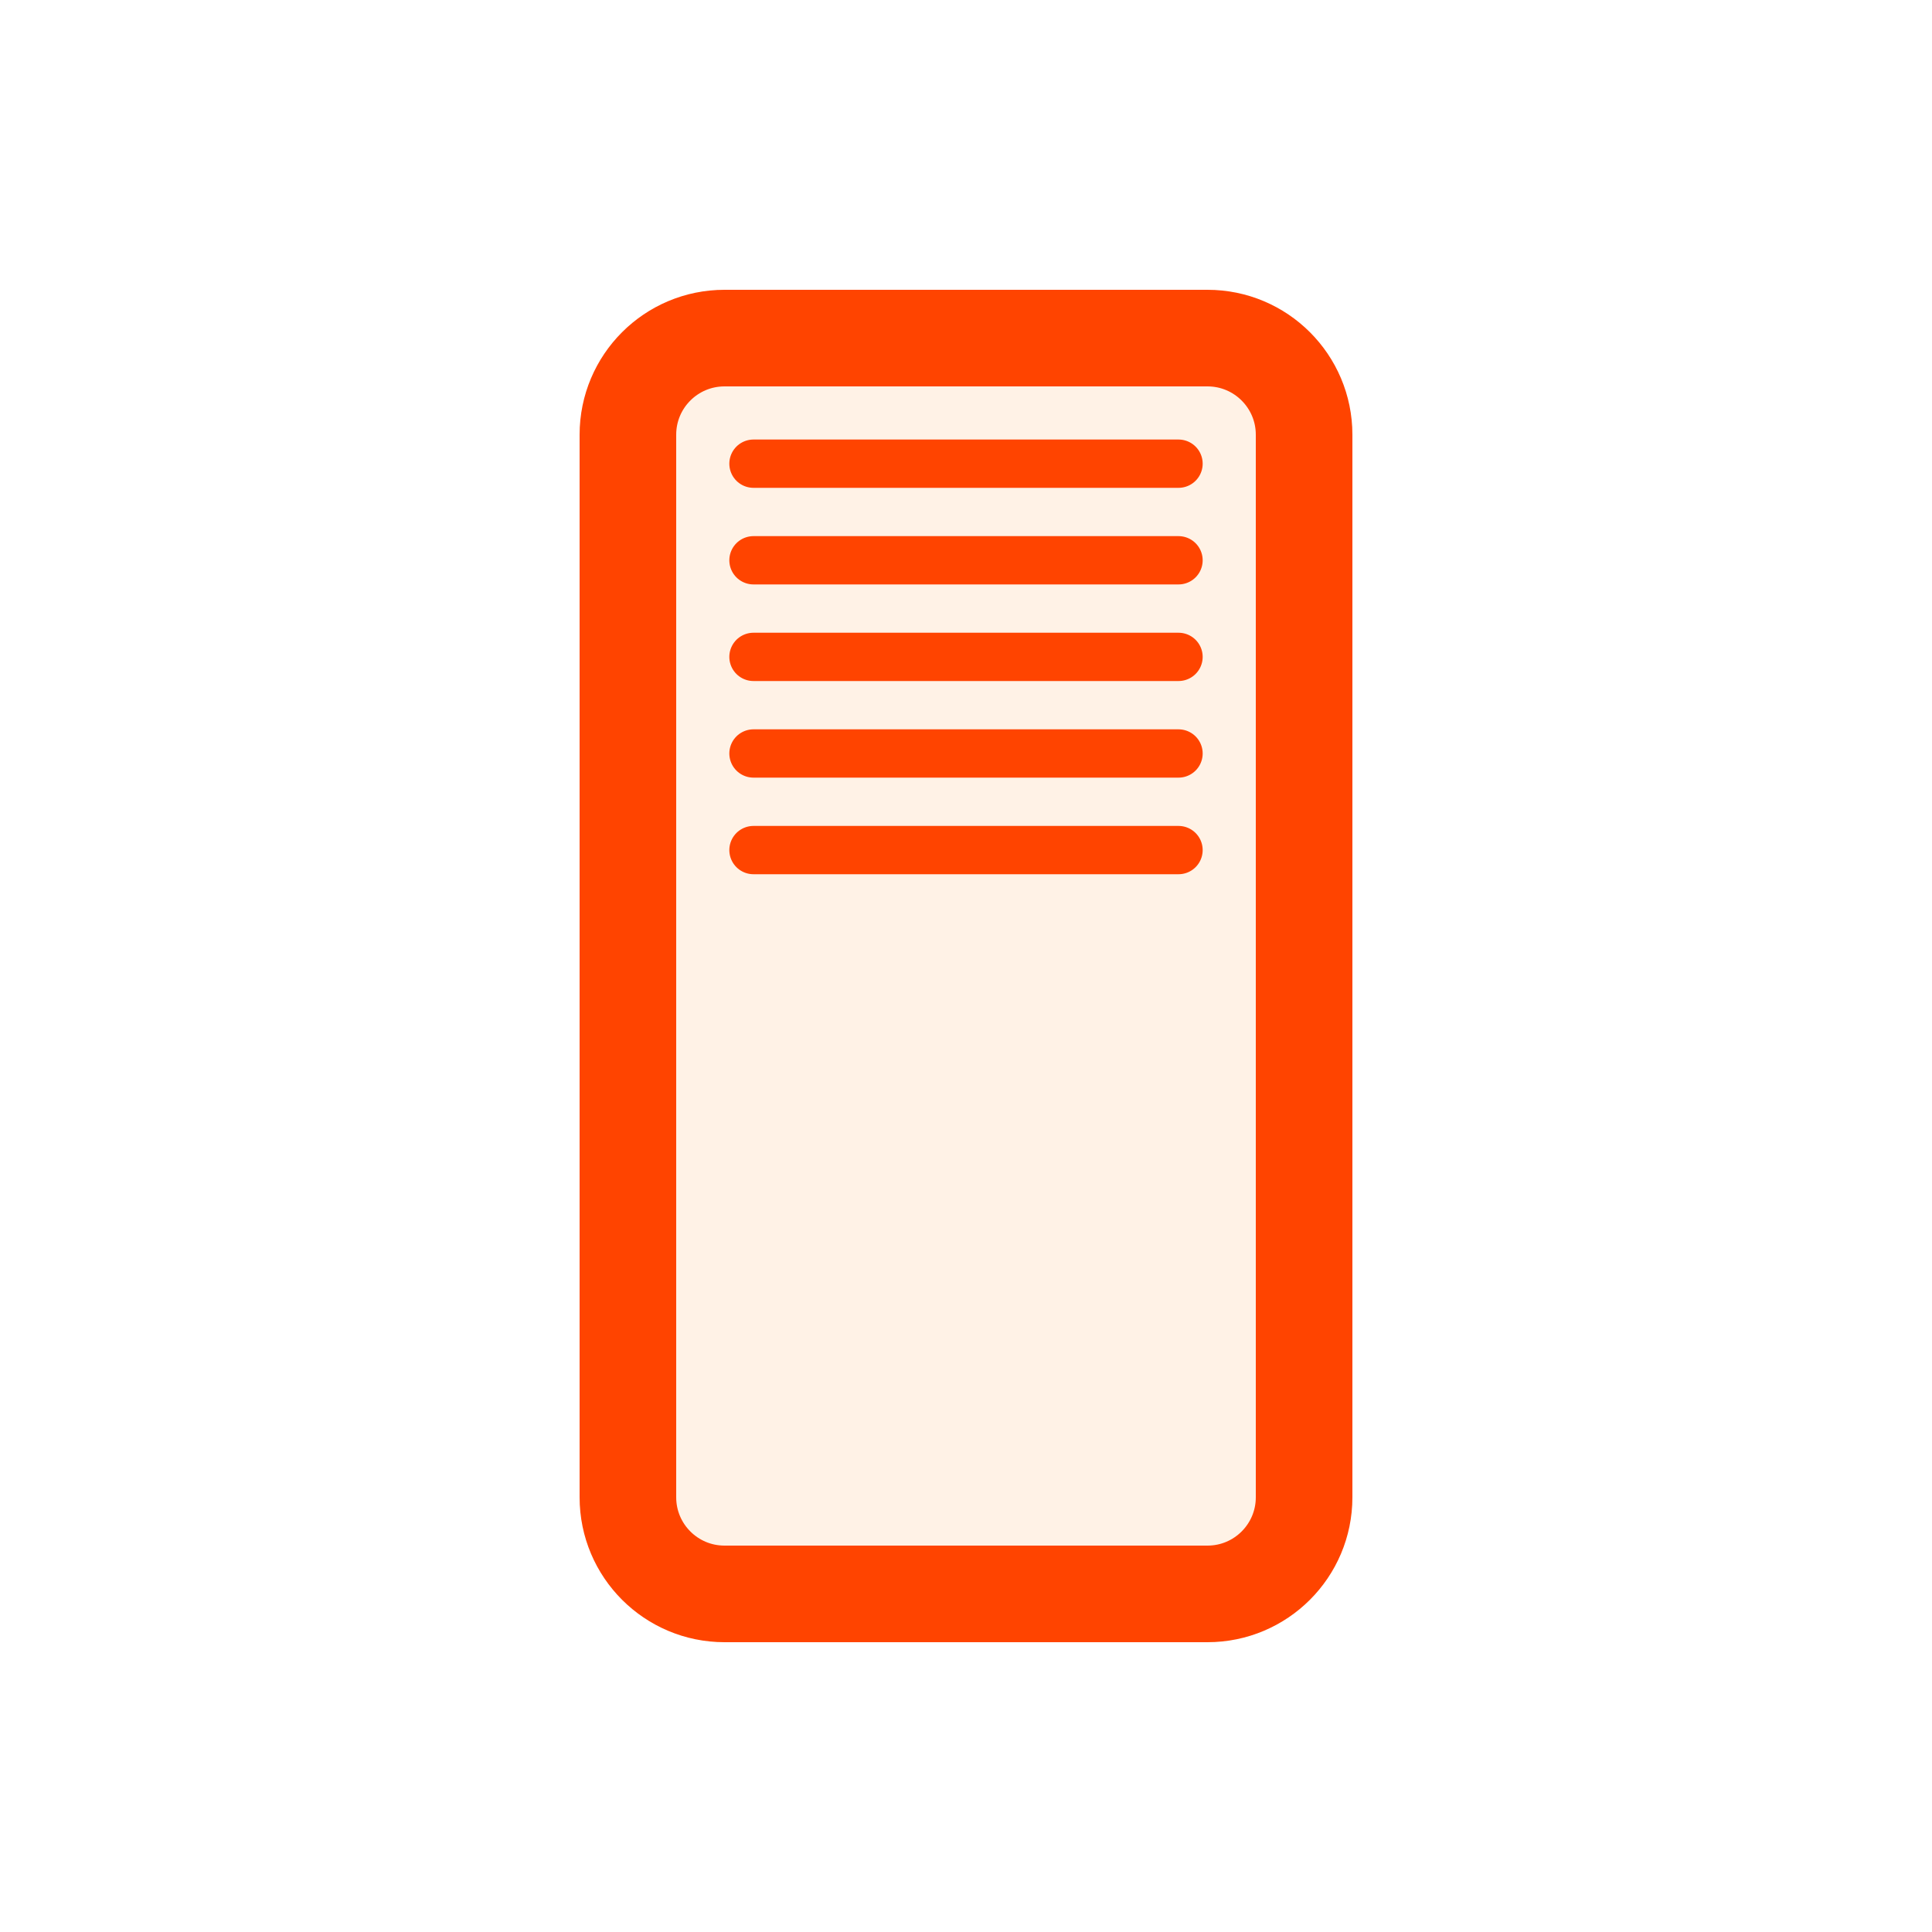
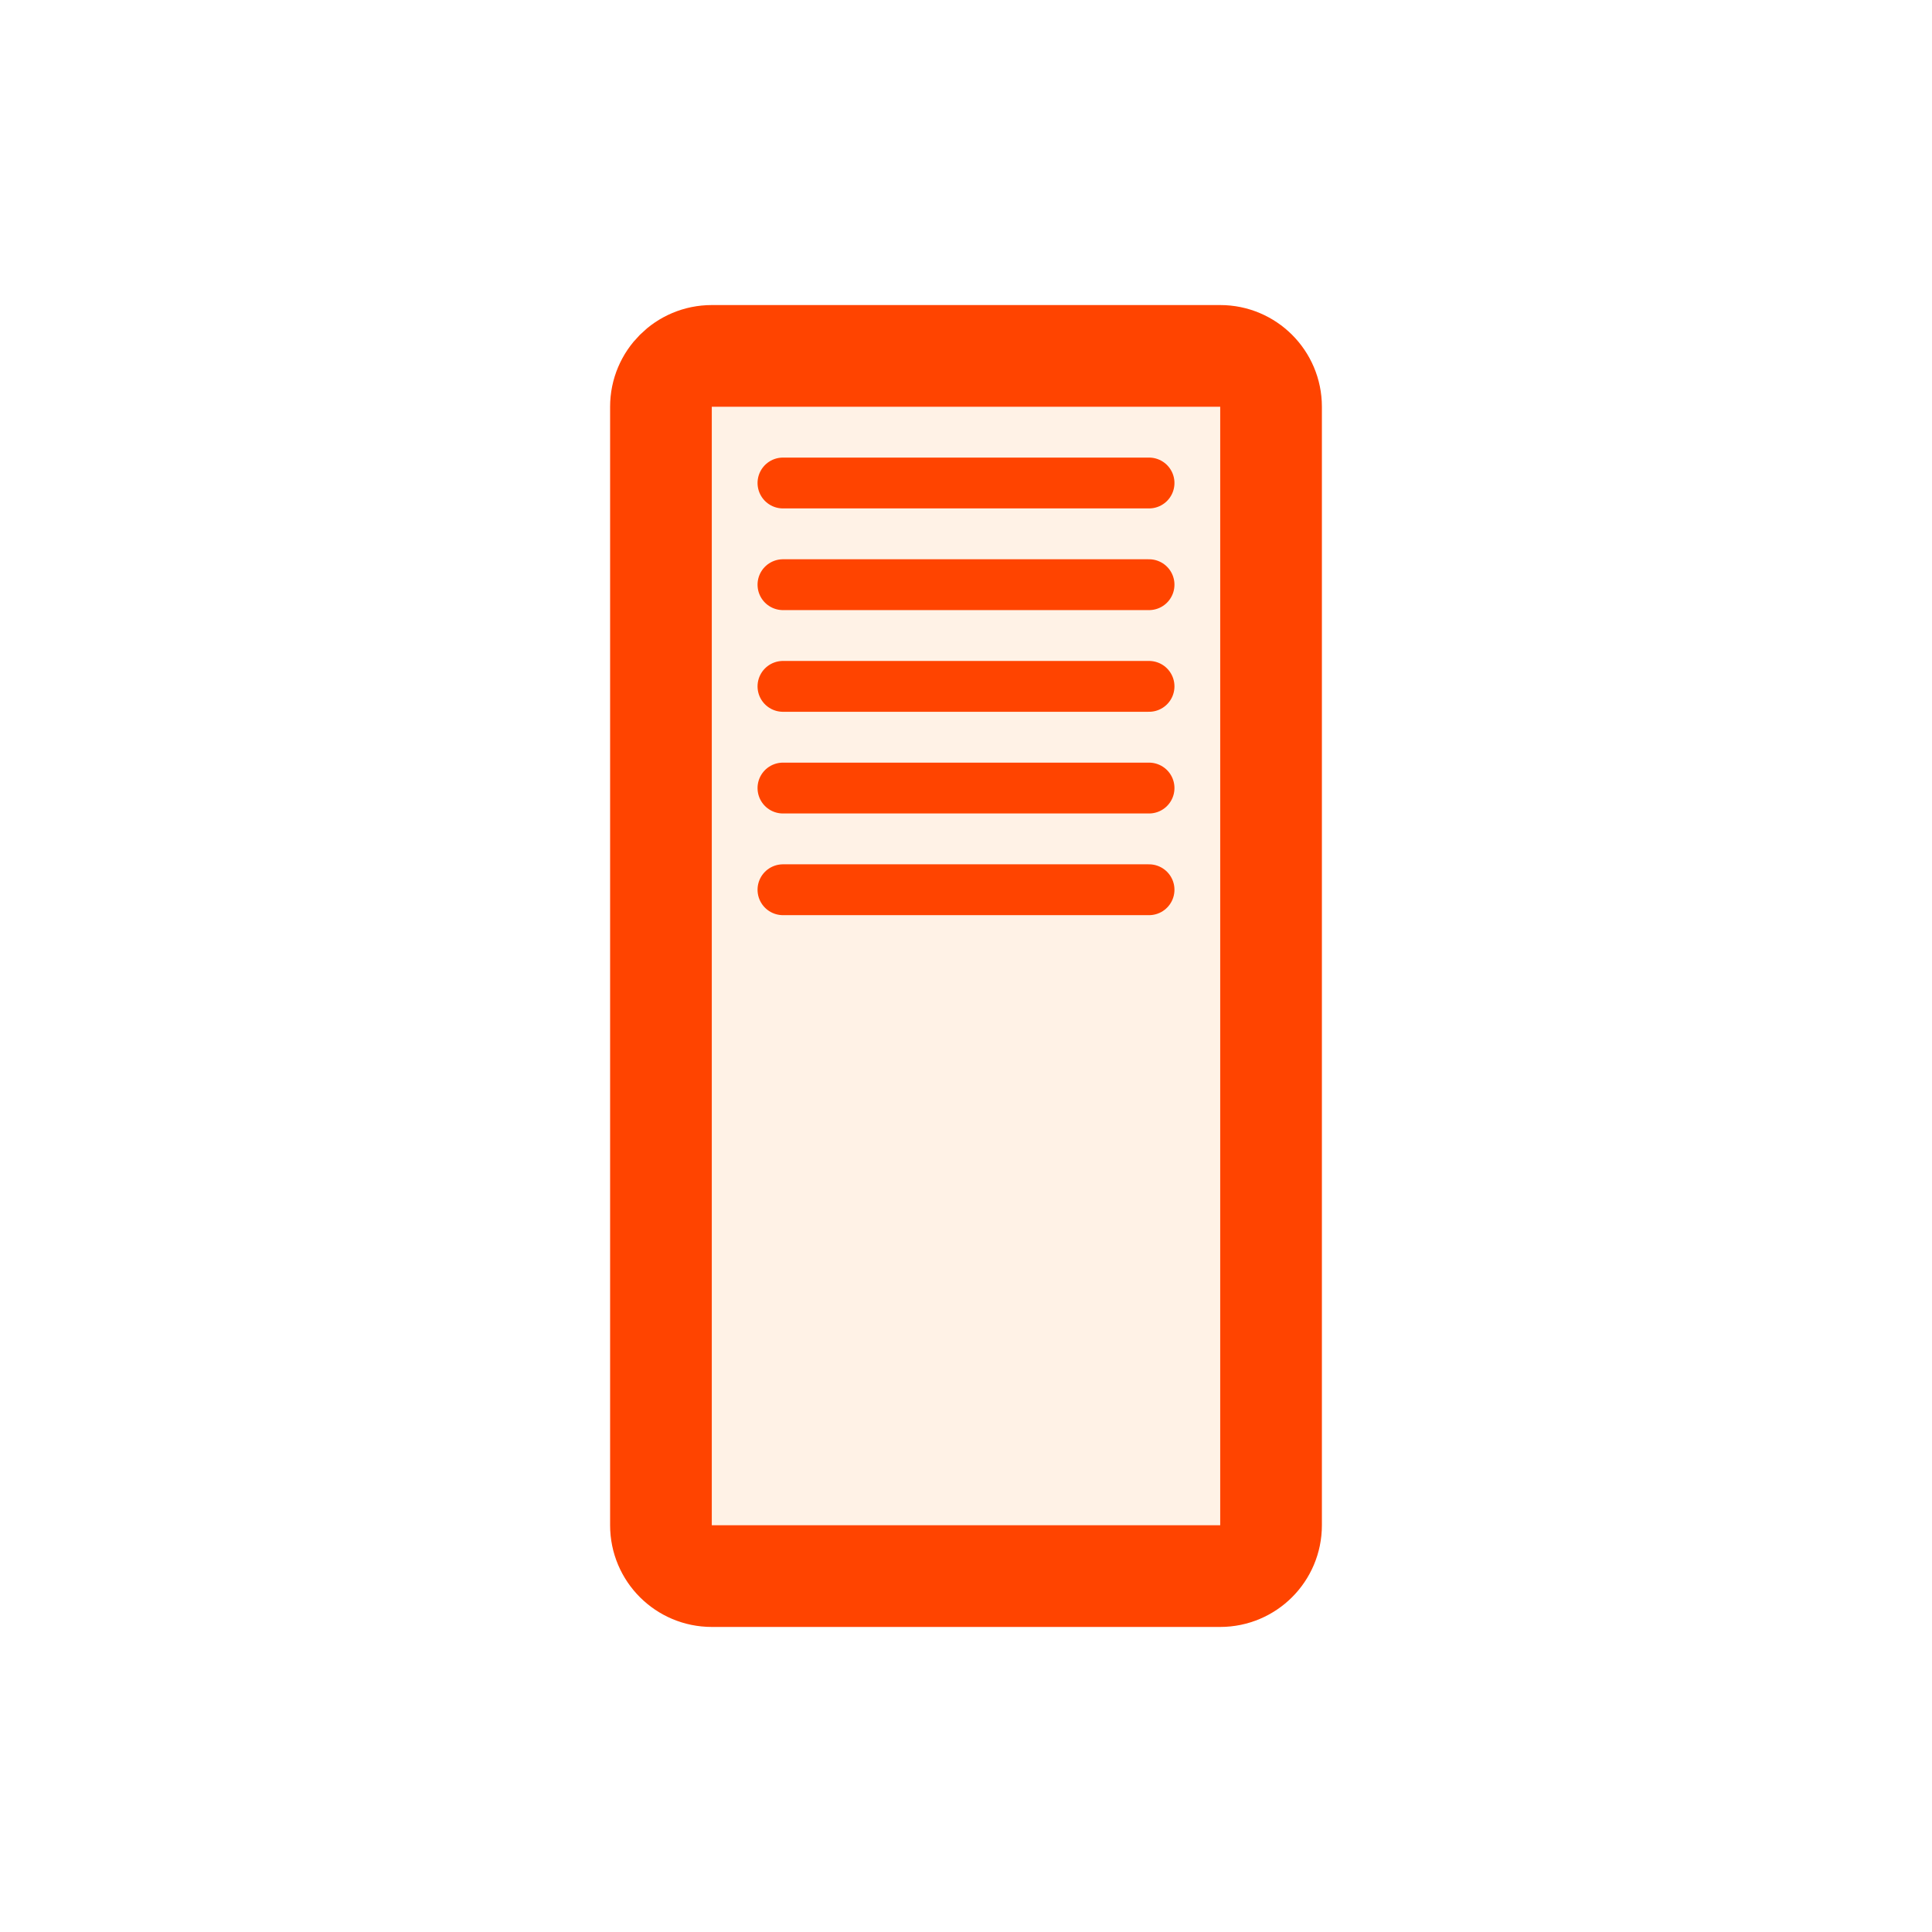
- <svg xmlns="http://www.w3.org/2000/svg" version="1.1" width="9.5mm" height="9.5mm" viewBox="0 0 100 100">
-   <g fill="rgb(255,242,230)" stroke="rgb(255,68,0)" transform="translate(50 50)">
-     <rect x="-17.5" y="-32.5" width="35" height="65" rx="5" ry="5" stroke-width="5" />
-     <g stroke-width="2.5" stroke-linecap="round" transform="translate(-11 -16)">
-       <line x2="22" y1="-10" y2="-10" />
-       <line x2="22" y1="-5" y2="-5" />
-       <line x2="22" />
-       <line x2="22" y1="5" y2="5" />
-       <line x2="22" y1="10" y2="10" />
+ <svg xmlns="http://www.w3.org/2000/svg" version="1.1" width="9.5mm" height="9.5mm" viewBox="-4.75 -4.75 9.5 9.5">
+   <g fill="rgb(255,242,230)" stroke="rgb(255,68,0)">
+     <rect x="-1.5" y="-3" width="3" height="6" rx=".25" ry=".25" stroke-width=".5" />
+     <g stroke-width=".25" stroke-linecap="round" transform="translate(-1 -1.375)">
+       <line x1=".1" x2="1.9" y1="-1" y2="-1" />
+       <line x1=".1" x2="1.9" y1="-.5" y2="-.5" />
+       <line x1=".1" x2="1.9" />
+       <line x1=".1" x2="1.9" y1=".5" y2=".5" />
+       <line x1=".1" x2="1.9" y1="1" y2="1" />
    </g>
  </g>
</svg>
